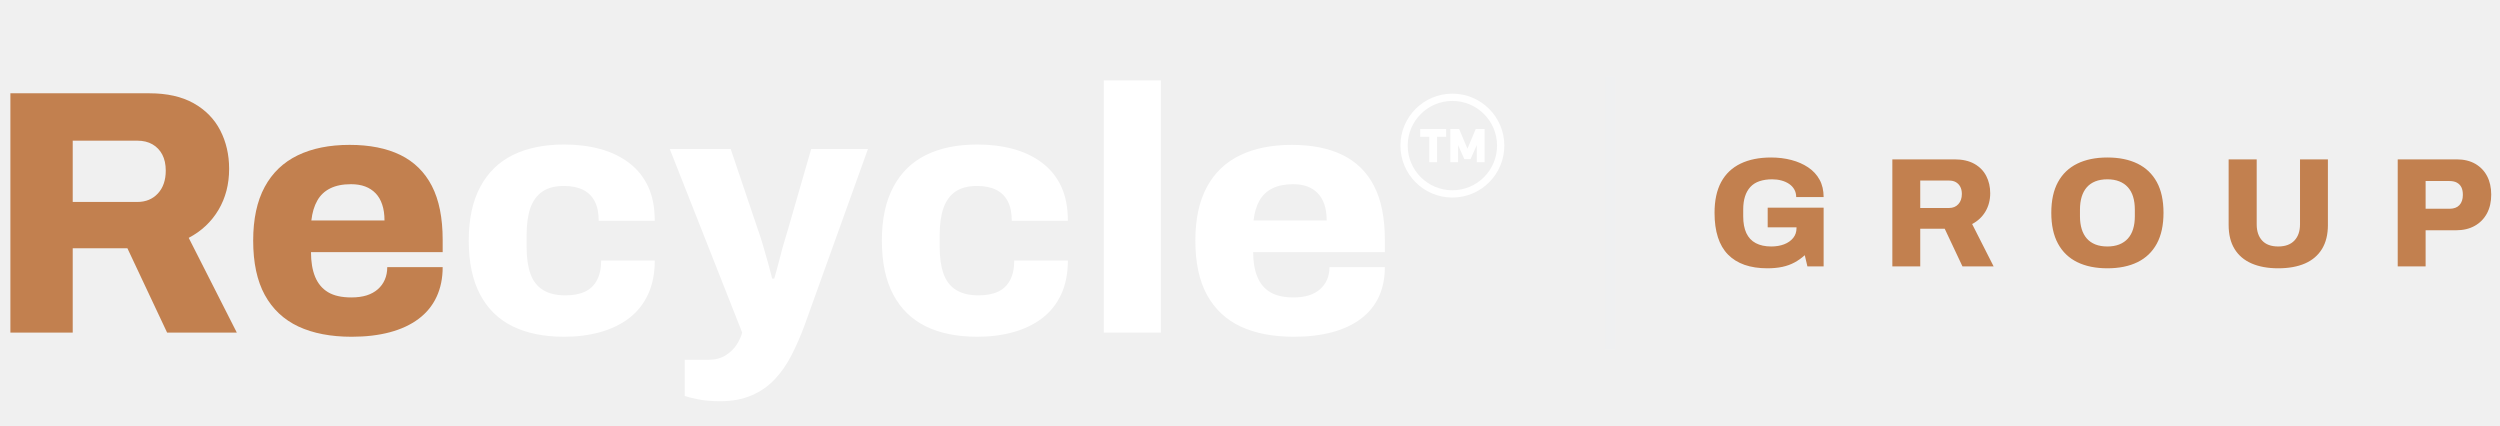
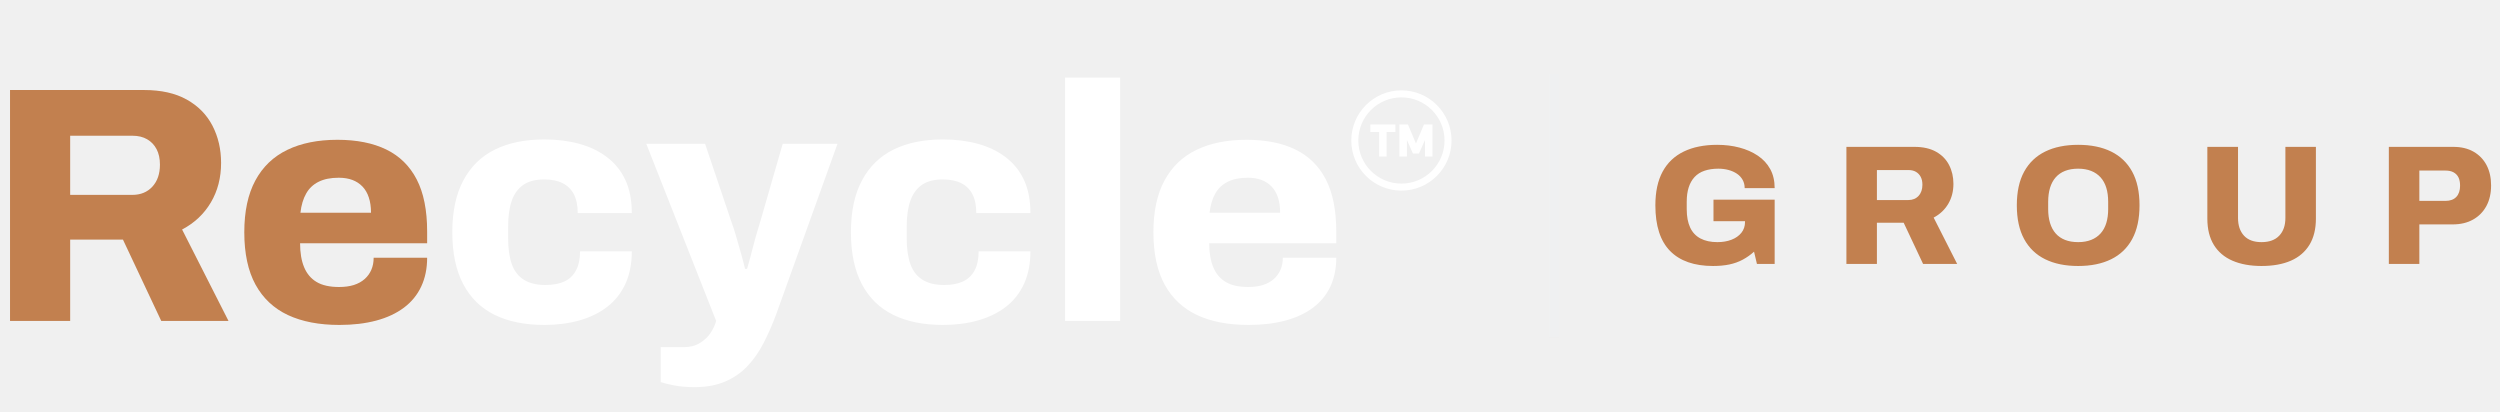
- <svg xmlns="http://www.w3.org/2000/svg" viewBox="114.00 8.97 481.28 82" width="481.28" height="82" role="img" aria-labelledby="t">
+ <svg xmlns="http://www.w3.org/2000/svg" viewBox="114.00 8.97 498.78 82" width="498.78" height="82" role="img" aria-labelledby="t">
  <path fill="#C2804F" d="M116 73V26.93H142.76Q147.85 26.93 151.27 28.84Q154.69 30.76 156.4 34.07Q158.11 37.39 158.11 41.48Q158.11 45.91 156.07 49.36Q154.02 52.82 150.33 54.76L159.59 73H146.17L138.53 56.77H128V73ZM128 47.85H140.41Q142.89 47.85 144.4 46.21Q145.91 44.57 145.91 41.82Q145.91 40.01 145.24 38.73Q144.57 37.46 143.36 36.76Q142.15 36.05 140.41 36.05H128Z" />
  <path fill="#C2804F" d="M181.71 73.8Q175.68 73.8 171.45 71.83Q167.23 69.85 164.98 65.76Q162.74 61.67 162.74 55.3Q162.74 49.06 164.95 44.97Q167.16 40.88 171.32 38.87Q175.48 36.86 181.31 36.86Q187.08 36.86 191.07 38.8Q195.06 40.75 197.14 44.77Q199.22 48.79 199.22 55.16V57.51H173.87Q173.87 60.33 174.67 62.27Q175.48 64.22 177.15 65.22Q178.83 66.23 181.65 66.23Q183.32 66.23 184.6 65.83Q185.87 65.42 186.74 64.65Q187.62 63.88 188.08 62.81Q188.55 61.73 188.55 60.39H199.22Q199.22 63.61 198.04 66.13Q196.87 68.64 194.59 70.35Q192.31 72.06 189.06 72.93Q185.8 73.8 181.71 73.8Z M173.94 51.41H188.02Q188.02 49.66 187.58 48.36Q187.15 47.05 186.31 46.18Q185.47 45.31 184.3 44.87Q183.12 44.43 181.58 44.43Q179.17 44.43 177.56 45.24Q175.95 46.04 175.08 47.59Q174.2 49.13 173.94 51.41Z" />
  <path fill="#FFFFFF" d="M222.62 73.8Q216.78 73.8 212.69 71.79Q208.6 69.78 206.42 65.66Q204.24 61.53 204.24 55.3Q204.24 49.06 206.46 44.94Q208.67 40.81 212.76 38.8Q216.85 36.79 222.62 36.79Q226.37 36.79 229.56 37.66Q232.74 38.53 235.12 40.34Q237.5 42.15 238.78 44.9Q240.05 47.65 240.05 51.48H229.26Q229.26 49.2 228.49 47.72Q227.71 46.24 226.24 45.51Q224.76 44.77 222.55 44.77Q220 44.77 218.43 45.84Q216.85 46.92 216.11 48.99Q215.38 51.07 215.38 54.16V56.57Q215.38 59.59 216.11 61.67Q216.85 63.75 218.53 64.79Q220.2 65.83 222.82 65.83Q225.1 65.83 226.61 65.12Q228.12 64.42 228.92 62.91Q229.73 61.4 229.73 59.12H240.05Q240.05 62.81 238.78 65.59Q237.5 68.37 235.16 70.18Q232.81 71.99 229.59 72.9Q226.37 73.8 222.62 73.8Z M252.59 86.21Q250.18 86.21 248.37 85.84Q246.56 85.47 245.82 85.2V78.23H250.45Q252.32 78.23 253.66 77.39Q255.01 76.55 255.78 75.38Q256.55 74.21 256.88 73L242.94 37.66H254.67L259.9 53.15Q260.3 54.22 260.81 55.93Q261.31 57.64 261.81 59.42Q262.31 61.2 262.65 62.61H263.05Q263.32 61.67 263.66 60.43Q263.99 59.19 264.33 57.88Q264.66 56.57 265.03 55.36Q265.4 54.16 265.67 53.22L270.16 37.66H281.09L268.89 71.59Q267.75 74.68 266.37 77.36Q265 80.04 263.12 82.02Q261.24 84 258.66 85.1Q256.08 86.21 252.59 86.21Z M302.15 73.8Q296.31 73.8 292.22 71.79Q288.13 69.78 285.95 65.66Q283.77 61.53 283.77 55.3Q283.77 49.06 285.99 44.94Q288.2 40.81 292.29 38.8Q296.38 36.79 302.15 36.79Q305.9 36.79 309.09 37.66Q312.27 38.53 314.65 40.34Q317.03 42.15 318.31 44.9Q319.58 47.65 319.58 51.48H308.78Q308.78 49.2 308.01 47.72Q307.24 46.24 305.77 45.51Q304.29 44.77 302.08 44.77Q299.53 44.77 297.95 45.84Q296.38 46.92 295.64 48.99Q294.9 51.07 294.9 54.16V56.57Q294.9 59.59 295.64 61.67Q296.38 63.75 298.06 64.79Q299.73 65.83 302.35 65.83Q304.63 65.83 306.14 65.12Q307.64 64.42 308.45 62.91Q309.25 61.4 309.25 59.12H319.58Q319.58 62.81 318.31 65.59Q317.03 68.37 314.69 70.18Q312.34 71.99 309.12 72.9Q305.9 73.8 302.15 73.8Z M326.49 73V24.45H337.48V73Z M363.1 73.8Q357.06 73.8 352.84 71.83Q348.62 69.85 346.37 65.76Q344.12 61.67 344.12 55.3Q344.12 49.06 346.34 44.97Q348.55 40.88 352.71 38.87Q356.86 36.86 362.7 36.86Q368.46 36.86 372.45 38.8Q376.44 40.75 378.52 44.77Q380.6 48.79 380.6 55.16V57.51H355.25Q355.25 60.33 356.06 62.27Q356.86 64.22 358.54 65.22Q360.22 66.23 363.03 66.23Q364.71 66.23 365.98 65.83Q367.26 65.42 368.13 64.65Q369 63.88 369.47 62.81Q369.94 61.73 369.94 60.39H380.6Q380.6 63.61 379.43 66.13Q378.25 68.64 375.97 70.35Q373.69 72.06 370.44 72.93Q367.19 73.8 363.1 73.8Z M355.32 51.41H369.4Q369.4 49.66 368.97 48.36Q368.53 47.05 367.69 46.18Q366.85 45.31 365.68 44.87Q364.51 44.43 362.97 44.43Q360.55 44.43 358.94 45.24Q357.33 46.04 356.46 47.59Q355.59 49.13 355.32 51.41Z" />
  <circle cx="393.6" cy="37.0" r="9.3" fill="none" stroke="#FFFFFF" stroke-width="1.4" />
  <path fill="#FFFFFF" d="M387.4 33.8H392.4V35.3H390.65V40.2H389.15V35.3H387.4Z M393.2 40.2V33.8H394.9L396.5 37.6L398.1 33.8H399.8V40.2H398.3V36.9L397.1 39.6H395.9L394.7 36.9V40.2Z" />
  <rect x="423.1" y="23.72" width="1.94" height="52.5" fill="#EEF1F3" fill-opacity="0.35" />
-   <path fill="#C2804F" transform="translate(442.6 60.26)" d="M11.64 0.36Q6.66 0.36 4.065 -2.28Q1.47 -4.92 1.47 -10.32Q1.47 -13.89 2.745 -16.245Q4.02 -18.6 6.465 -19.785Q8.91 -20.97 12.36 -20.97Q14.43 -20.97 16.26 -20.49Q18.09 -20.01 19.5 -19.065Q20.91 -18.12 21.69 -16.695Q22.47 -15.27 22.47 -13.35H17.19Q17.19 -14.16 16.83 -14.805Q16.47 -15.45 15.825 -15.885Q15.18 -16.32 14.34 -16.545Q13.5 -16.77 12.57 -16.77Q11.19 -16.77 10.125 -16.41Q9.06 -16.05 8.37 -15.3Q7.68 -14.55 7.335 -13.47Q6.99 -12.39 6.99 -10.95V-9.63Q6.99 -7.71 7.59 -6.42Q8.19 -5.13 9.405 -4.485Q10.62 -3.84 12.39 -3.84Q13.77 -3.84 14.865 -4.26Q15.96 -4.68 16.605 -5.475Q17.25 -6.27 17.25 -7.38V-7.53H11.7V-11.31H22.47V0.0H19.35L18.84 -2.16Q17.91 -1.32 16.845 -0.75Q15.78 -0.18 14.505 0.09Q13.23 0.36 11.64 0.36ZM35.7 0.0V-20.61H47.67Q49.95 -20.61 51.48 -19.755Q53.01 -18.9 53.775 -17.415Q54.54 -15.93 54.54 -14.1Q54.54 -12.12 53.625 -10.575Q52.71 -9.03 51.06 -8.16L55.2 0.0H49.2L45.78 -7.26H41.07V0.0ZM41.07 -11.25H46.62Q47.73 -11.25 48.405 -11.985Q49.08 -12.72 49.08 -13.95Q49.08 -14.76 48.78 -15.33Q48.48 -15.9 47.94 -16.215Q47.4 -16.53 46.62 -16.53H41.07ZM77.1 0.36Q73.71 0.36 71.295 -0.825Q68.88 -2.01 67.59 -4.38Q66.3 -6.75 66.3 -10.32Q66.3 -13.89 67.59 -16.245Q68.88 -18.6 71.295 -19.785Q73.71 -20.97 77.1 -20.97Q80.49 -20.97 82.905 -19.785Q85.32 -18.6 86.61 -16.245Q87.9 -13.89 87.9 -10.32Q87.9 -6.75 86.61 -4.38Q85.32 -2.01 82.905 -0.825Q80.49 0.36 77.1 0.36ZM77.1 -3.84Q78.39 -3.84 79.38 -4.23Q80.37 -4.62 81.045 -5.37Q81.72 -6.12 82.05 -7.2Q82.38 -8.28 82.38 -9.63V-10.95Q82.38 -12.33 82.05 -13.41Q81.72 -14.49 81.045 -15.24Q80.37 -15.99 79.38 -16.38Q78.39 -16.77 77.1 -16.77Q75.78 -16.77 74.79 -16.38Q73.8 -15.99 73.14 -15.24Q72.48 -14.49 72.15 -13.41Q71.82 -12.33 71.82 -10.95V-9.63Q71.82 -8.28 72.15 -7.2Q72.48 -6.12 73.14 -5.37Q73.8 -4.62 74.79 -4.23Q75.78 -3.84 77.1 -3.84ZM109.98 0.36Q107.01 0.36 104.865 -0.57Q102.72 -1.5 101.58 -3.36Q100.44 -5.22 100.44 -7.98V-20.61H105.84V-8.1Q105.84 -6.12 106.89 -4.98Q107.94 -3.84 109.98 -3.84Q112.02 -3.84 113.1 -4.98Q114.18 -6.12 114.18 -8.1V-20.61H119.55V-7.98Q119.55 -5.22 118.41 -3.36Q117.27 -1.5 115.14 -0.57Q113.01 0.36 109.98 0.36ZM132.99 0.0V-20.61H144.33Q146.43 -20.61 147.915 -19.755Q149.4 -18.9 150.195 -17.385Q150.99 -15.87 150.99 -13.83Q150.99 -11.73 150.165 -10.2Q149.34 -8.67 147.825 -7.815Q146.31 -6.96 144.21 -6.96H138.36V0.0ZM138.36 -11.1H142.95Q144.21 -11.1 144.87 -11.805Q145.53 -12.51 145.53 -13.77Q145.53 -14.67 145.245 -15.24Q144.96 -15.81 144.39 -16.125Q143.82 -16.44 142.95 -16.44H138.36Z" />
+   <path fill="#C2804F" transform="translate(442.6 61.63)" d="M13.192 0.408Q7.548 0.408 4.607 -2.584Q1.666 -5.576 1.666 -11.696Q1.666 -15.742 3.111 -18.411Q4.556 -21.08 7.327 -22.423Q10.098 -23.766 14.008 -23.766Q16.354 -23.766 18.428 -23.222Q20.502 -22.678 22.1 -21.607Q23.698 -20.536 24.582 -18.921Q25.466 -17.306 25.466 -15.13H19.482Q19.482 -16.048 19.074 -16.779Q18.666 -17.51 17.935 -18.003Q17.204 -18.496 16.252 -18.751Q15.3 -19.006 14.246 -19.006Q12.682 -19.006 11.475 -18.598Q10.268 -18.19 9.486 -17.34Q8.704 -16.49 8.313 -15.266Q7.922 -14.042 7.922 -12.41V-10.914Q7.922 -8.738 8.602 -7.276Q9.282 -5.814 10.659 -5.083Q12.036 -4.352 14.042 -4.352Q15.606 -4.352 16.847 -4.828Q18.088 -5.304 18.819 -6.205Q19.55 -7.106 19.55 -8.364V-8.534H13.26V-12.818H25.466V0.0H21.93L21.352 -2.448Q20.298 -1.496 19.091 -0.85Q17.884 -0.204 16.439 0.102Q14.994 0.408 13.192 0.408ZM39.78 0.0V-23.358H53.346Q55.93 -23.358 57.664 -22.389Q59.398 -21.42 60.265 -19.737Q61.132 -18.054 61.132 -15.98Q61.132 -13.736 60.095 -11.985Q59.058 -10.234 57.188 -9.248L61.88 0.0H55.08L51.204 -8.228H45.866V0.0ZM45.866 -12.75H52.156Q53.414 -12.75 54.179 -13.583Q54.944 -14.416 54.944 -15.81Q54.944 -16.728 54.604 -17.374Q54.264 -18.02 53.652 -18.377Q53.04 -18.734 52.156 -18.734H45.866ZM86.02 0.408Q82.178 0.408 79.441 -0.935Q76.704 -2.278 75.242 -4.964Q73.78 -7.65 73.78 -11.696Q73.78 -15.742 75.242 -18.411Q76.704 -21.08 79.441 -22.423Q82.178 -23.766 86.02 -23.766Q89.862 -23.766 92.599 -22.423Q95.336 -21.08 96.798 -18.411Q98.26 -15.742 98.26 -11.696Q98.26 -7.65 96.798 -4.964Q95.336 -2.278 92.599 -0.935Q89.862 0.408 86.02 0.408ZM86.02 -4.352Q87.482 -4.352 88.604 -4.794Q89.726 -5.236 90.491 -6.086Q91.256 -6.936 91.63 -8.16Q92.004 -9.384 92.004 -10.914V-12.41Q92.004 -13.974 91.63 -15.198Q91.256 -16.422 90.491 -17.272Q89.726 -18.122 88.604 -18.564Q87.482 -19.006 86.02 -19.006Q84.524 -19.006 83.402 -18.564Q82.28 -18.122 81.532 -17.272Q80.784 -16.422 80.41 -15.198Q80.036 -13.974 80.036 -12.41V-10.914Q80.036 -9.384 80.41 -8.16Q80.784 -6.936 81.532 -6.086Q82.28 -5.236 83.402 -4.794Q84.524 -4.352 86.02 -4.352ZM122.604 0.408Q119.238 0.408 116.807 -0.646Q114.376 -1.7 113.084 -3.808Q111.792 -5.916 111.792 -9.044V-23.358H117.912V-9.18Q117.912 -6.936 119.102 -5.644Q120.292 -4.352 122.604 -4.352Q124.916 -4.352 126.14 -5.644Q127.364 -6.936 127.364 -9.18V-23.358H133.45V-9.044Q133.45 -5.916 132.158 -3.808Q130.866 -1.7 128.452 -0.646Q126.038 0.408 122.604 0.408ZM148.002 0.0V-23.358H160.854Q163.234 -23.358 164.917 -22.389Q166.6 -21.42 167.501 -19.703Q168.402 -17.986 168.402 -15.674Q168.402 -13.294 167.467 -11.56Q166.532 -9.826 164.815 -8.857Q163.098 -7.888 160.718 -7.888H154.088V0.0ZM154.088 -12.58H159.29Q160.718 -12.58 161.466 -13.379Q162.214 -14.178 162.214 -15.606Q162.214 -16.626 161.891 -17.272Q161.568 -17.918 160.922 -18.275Q160.276 -18.632 159.29 -18.632H154.088Z" />
</svg>
